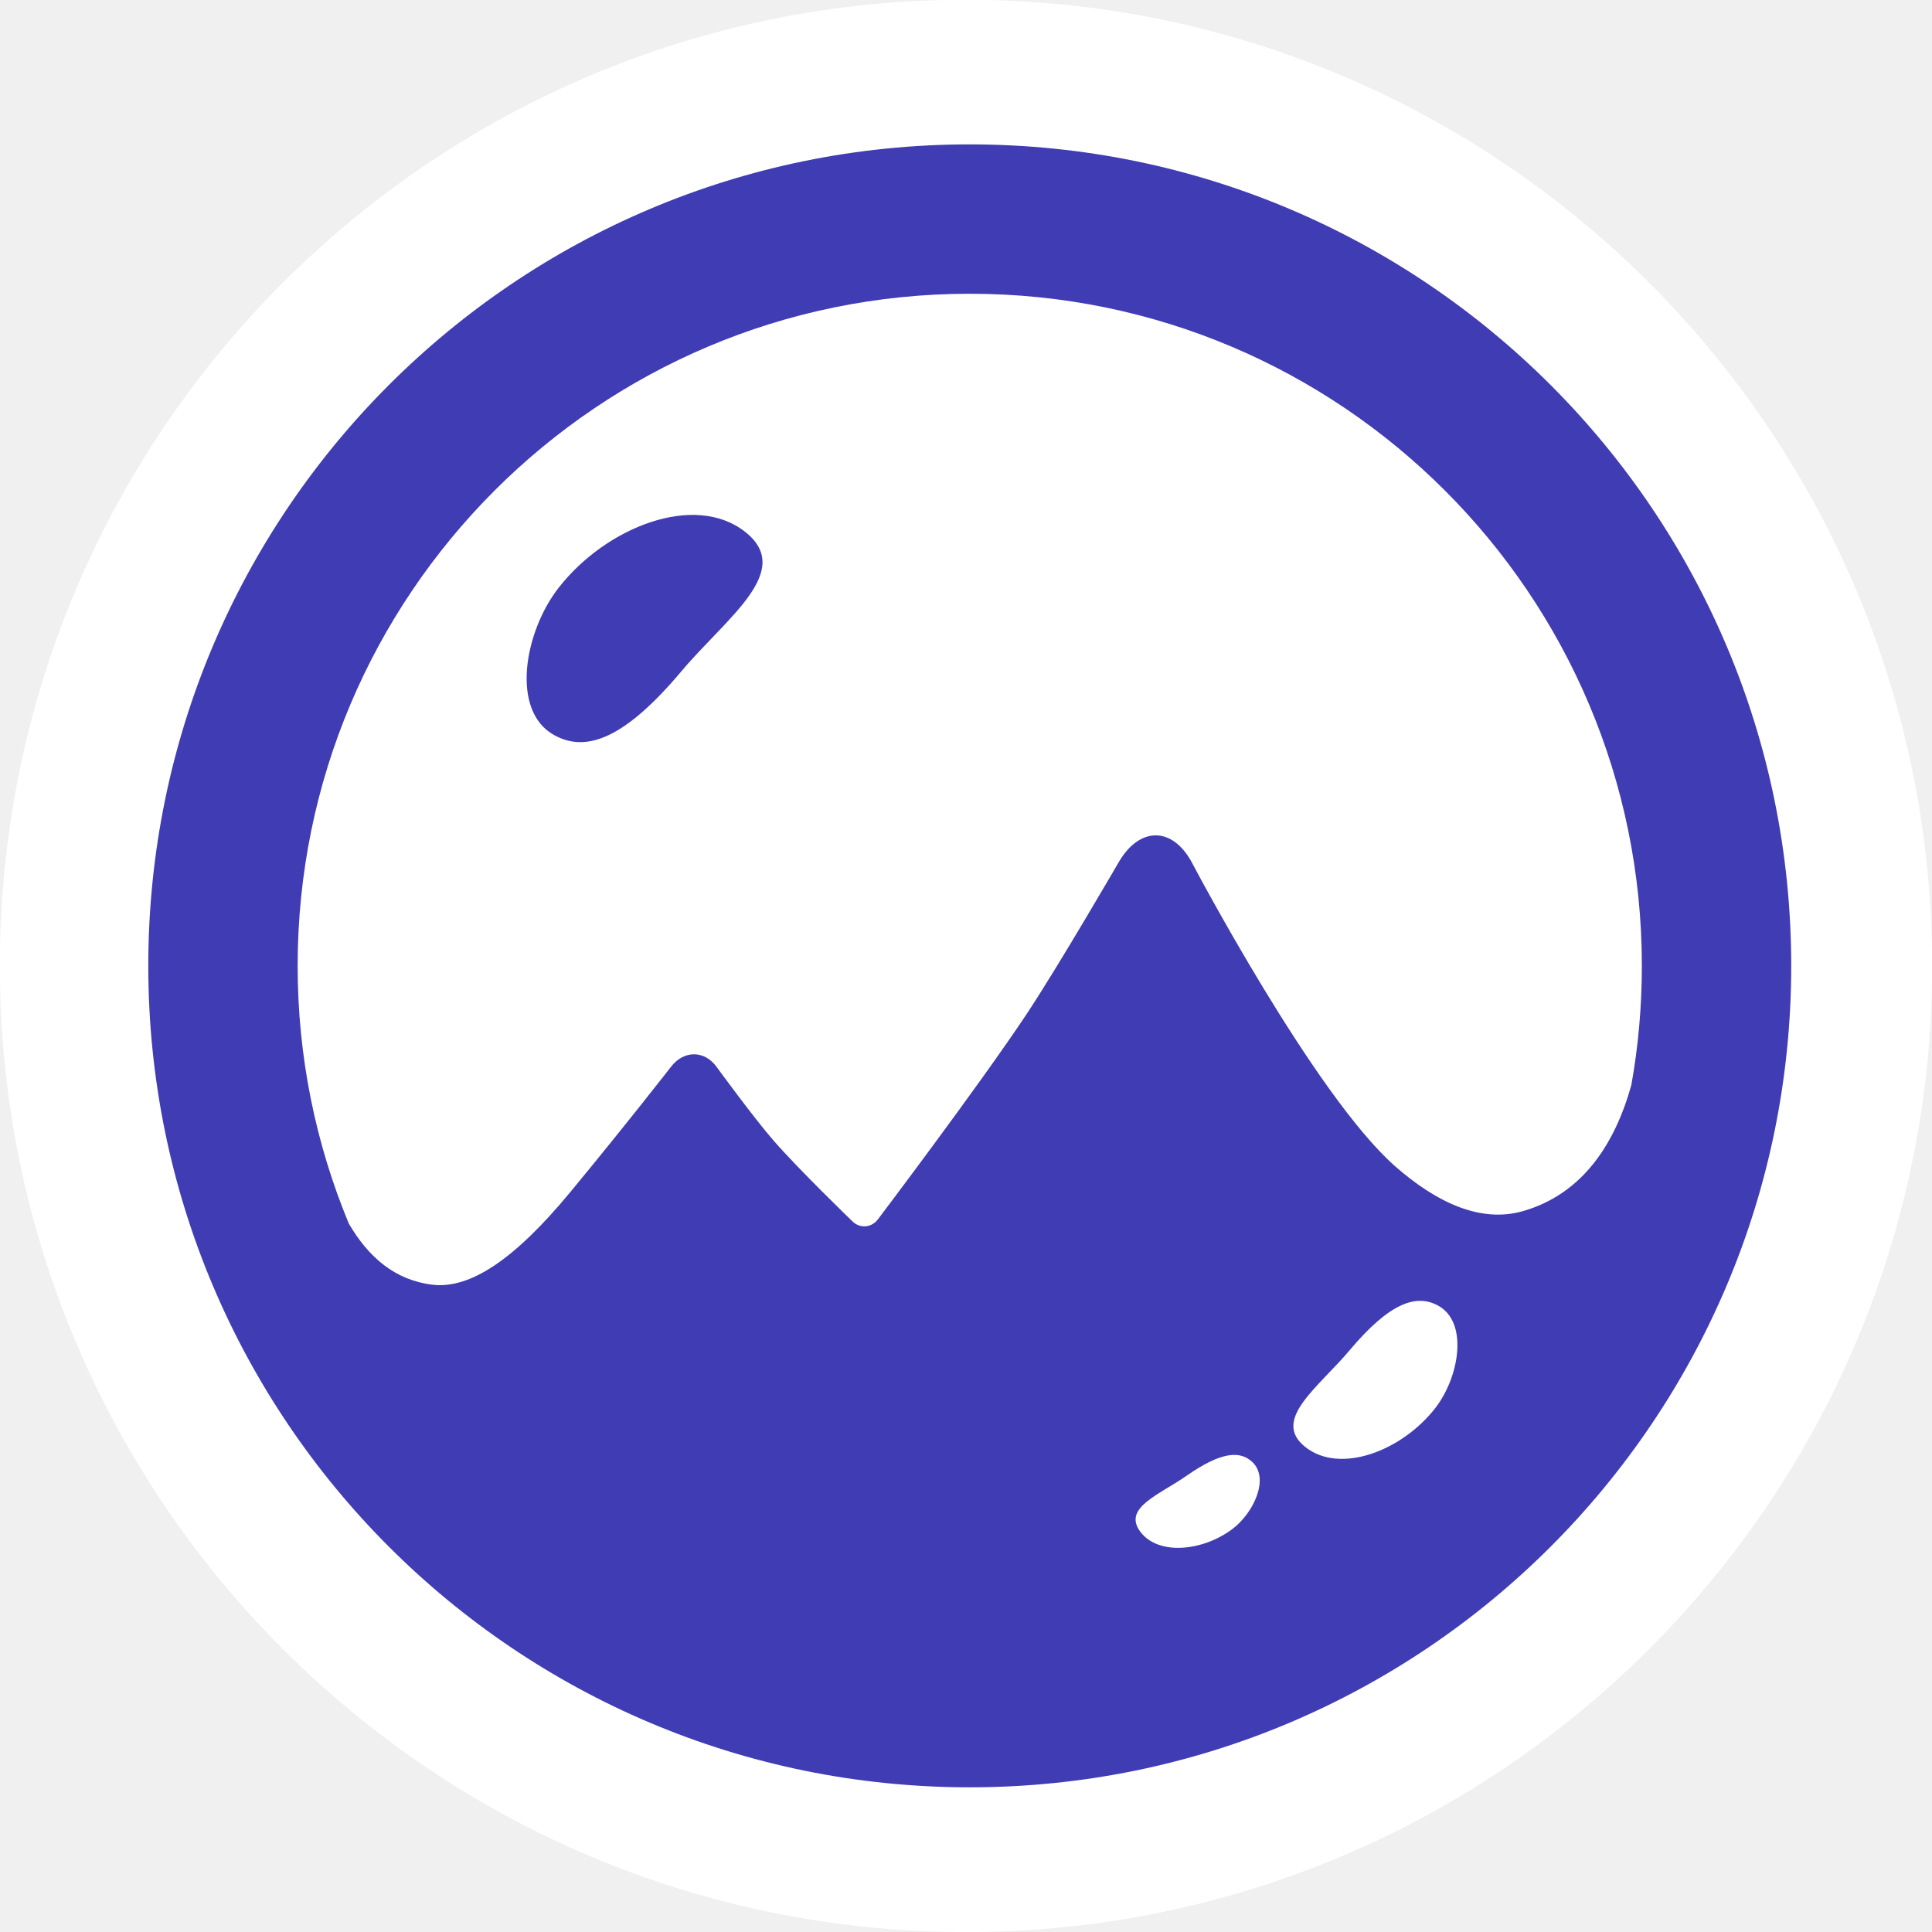
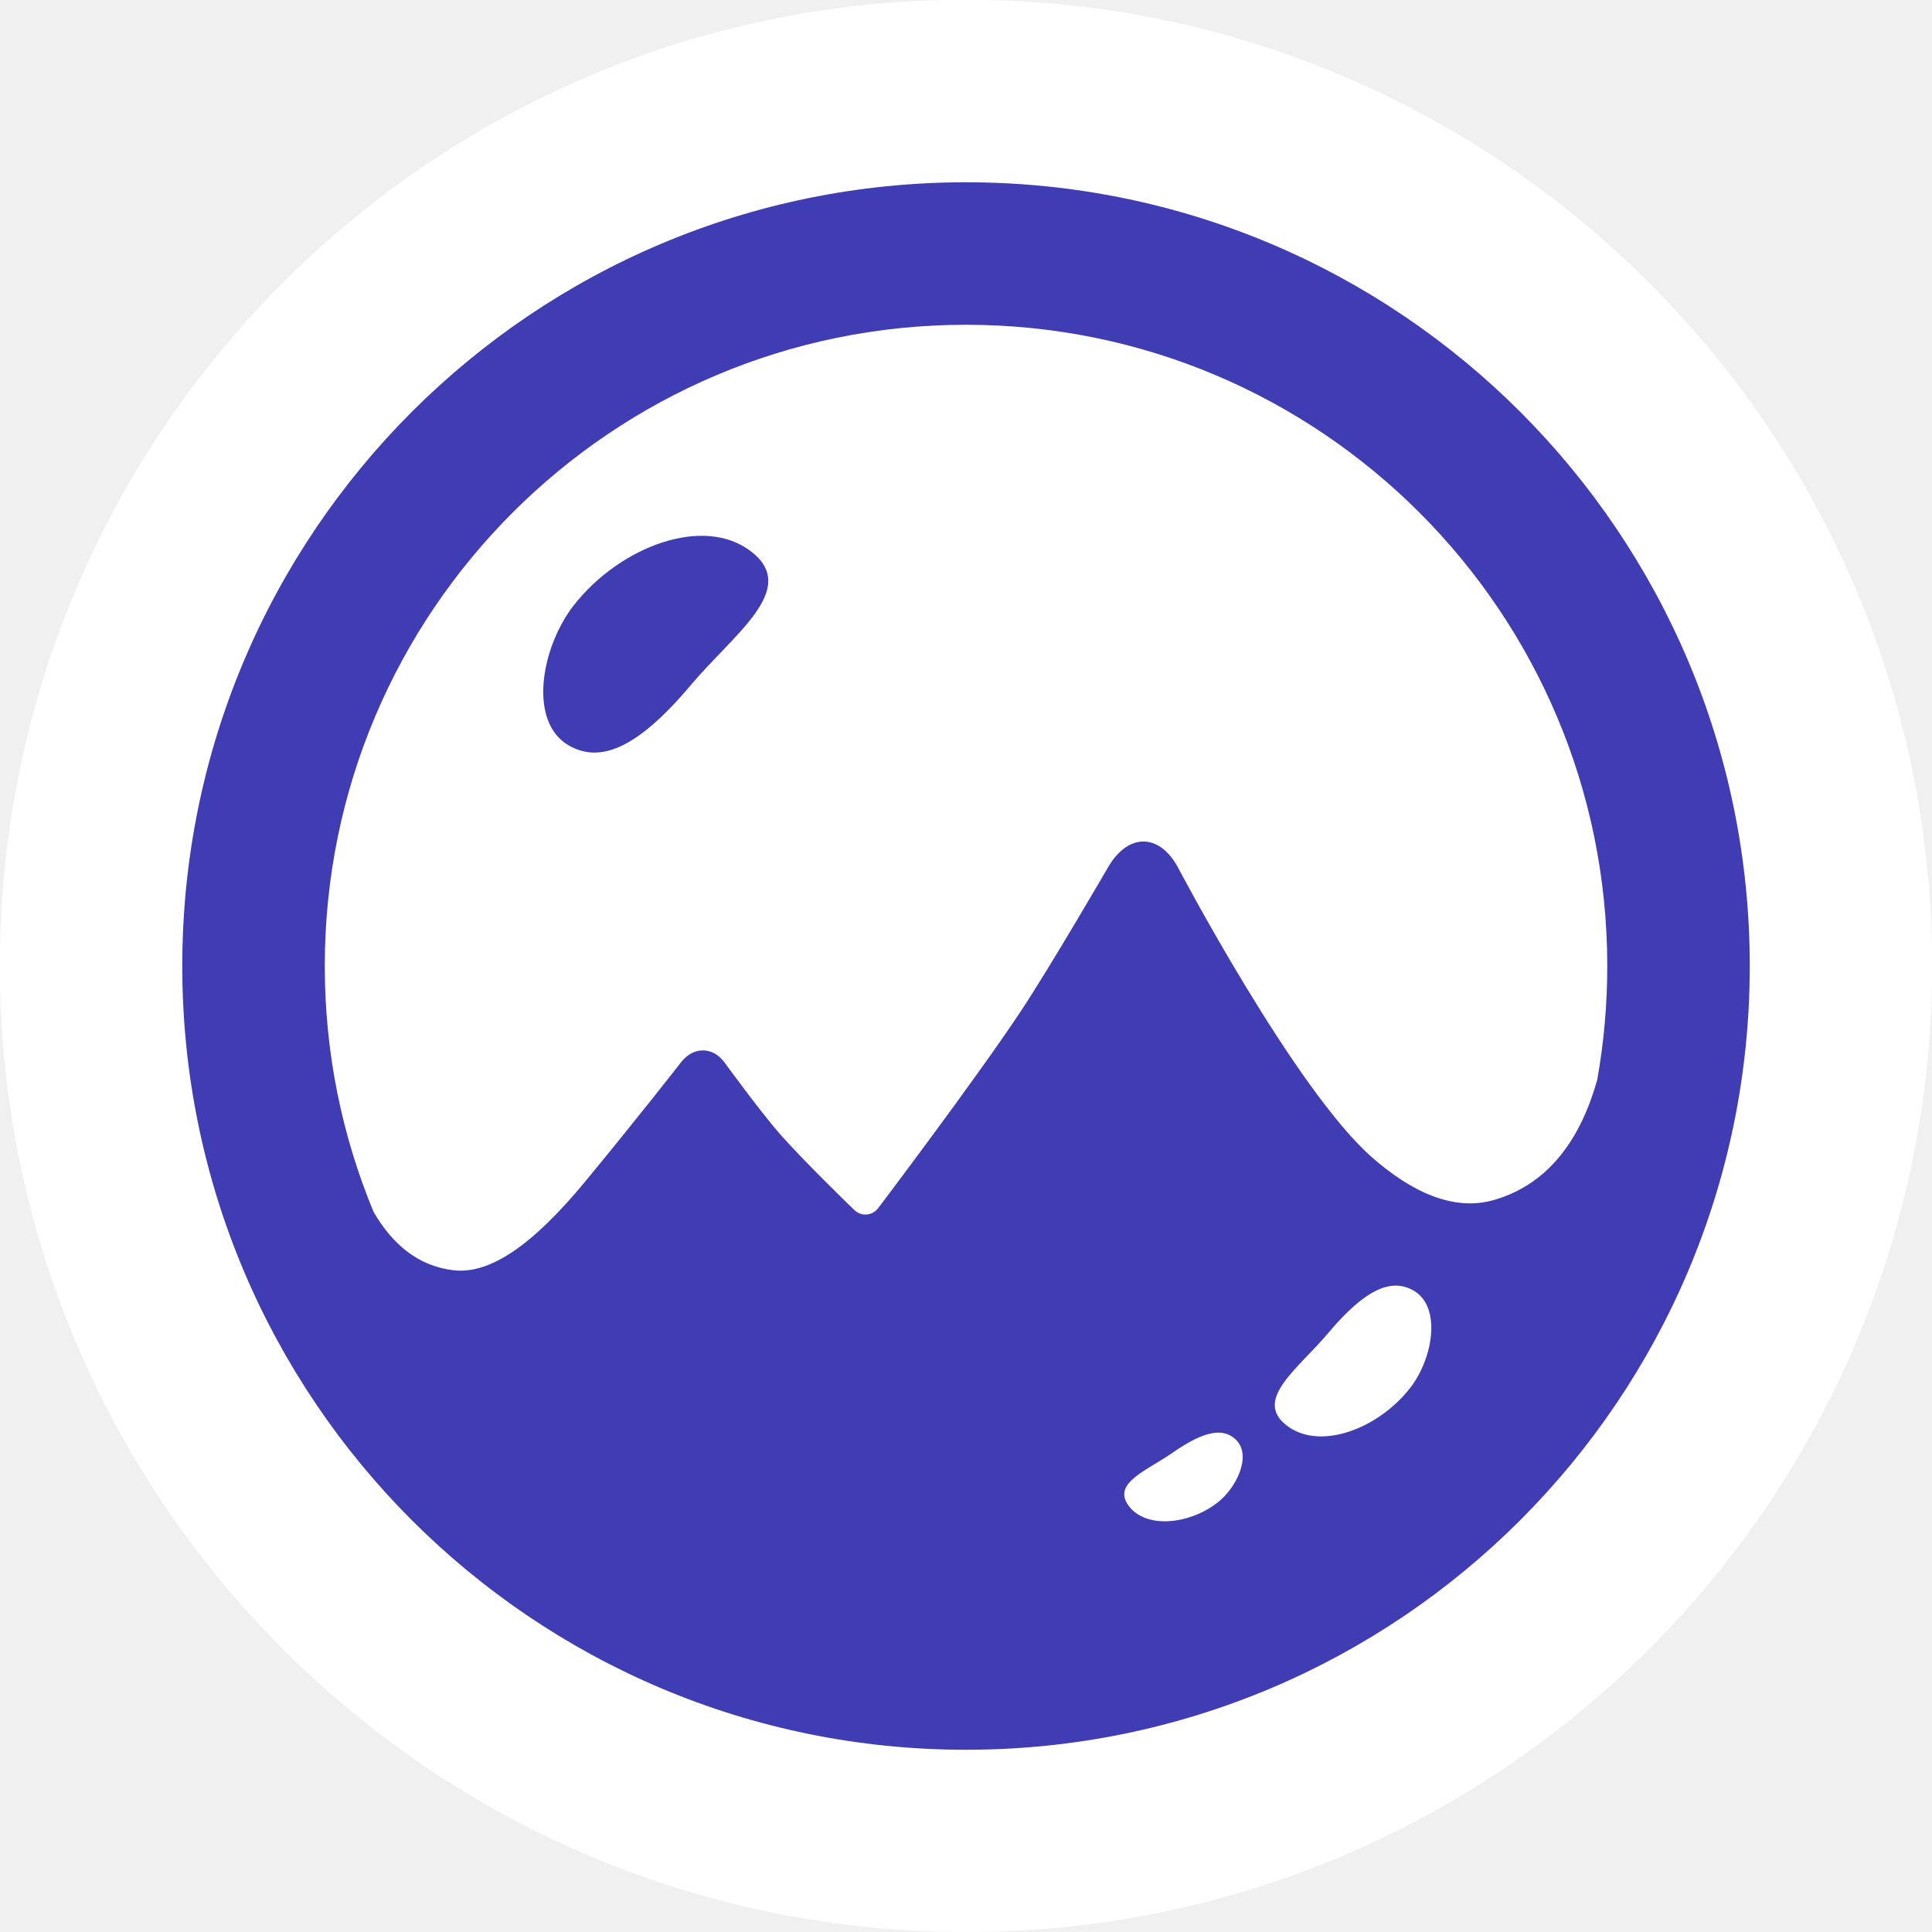
<svg xmlns="http://www.w3.org/2000/svg" width="6.845mm" height="6.845mm" viewBox="0 0 6.845 6.845" version="1.1" id="svg5121">
  <defs id="defs5115" />
  <g id="layer1" transform="translate(-10.94055,-80.39888)">
    <circle style="opacity:1;vector-effect:none;fill:#ffffff;fill-opacity:1;stroke:none;stroke-width:0.955;stroke-linecap:round;stroke-linejoin:round;stroke-miterlimit:4;stroke-dasharray:none;stroke-dashoffset:0;stroke-opacity:1;paint-order:stroke markers fill" id="path5099" cx="14.363" cy="83.821" r="3.423" />
-     <g transform="matrix(0.2645833,0,0,0.2645833,11.20135,80.64584)" id="g4497" style="fill:#403cb3;fill-opacity:1;fill-rule:evenodd;stroke:none;stroke-width:1">
+     <g transform="matrix(0.2524347,0,0,0.2524347,11.3339,80.79224)" id="g4497" style="fill:#403cb3;fill-opacity:1;fill-rule:evenodd;stroke:none;stroke-width:1">
      <g transform="translate(-428,-532)" id="g4495" style="fill:#403cb3;fill-opacity:1">
        <g transform="translate(428,532)" id="g4493" style="fill:#403cb3;fill-opacity:1">
          <g id="g4491" style="fill:#403cb3;fill-opacity:1">
            <path d="m 12,1 c -6.075,0 -11,4.925 -11,11 0,6.075 4.925,11 11,11 6.075,0 11,-4.925 11,-11 0,-6.075 -4.925,-11 -11,-11 z m 7.413,14.283 c -0.58,0.169 -1.175,-0.125 -1.712,-0.595 -1.085,-0.949 -2.73,-4.078 -2.73,-4.078 -0.26,-0.475 -0.695,-0.477 -0.974,-0.002 0,0 -0.812,1.4 -1.239,2.043 -0.637,0.958 -1.989,2.745 -1.989,2.745 -0.086,0.113 -0.241,0.122 -0.337,0.028 0,0 -0.724,-0.698 -1.064,-1.09 -0.262,-0.301 -0.761,-0.985 -0.761,-0.985 -0.162,-0.219 -0.433,-0.219 -0.603,-0.003 0,0 -0.623,0.801 -1.36,1.692 -0.738,0.891 -1.333,1.291 -1.837,1.232 -0.503,-0.06 -0.859,-0.368 -1.122,-0.819 -0.441,-1.063 -0.685,-2.228 -0.685,-3.451 0,-4.97 4.03,-9 9,-9 4.971,0 9,4.03 9,9 0,0.545 -0.048,1.079 -0.141,1.597 -0.222,0.793 -0.654,1.455 -1.446,1.686 z m -1.181,2.641 c -0.445,0.57 -1.268,0.887 -1.735,0.522 -0.466,-0.364 0.17,-0.798 0.591,-1.3 0.537,-0.638 0.893,-0.757 1.186,-0.595 0.408,0.226 0.28,0.961 -0.042,1.373 m -2.715,1.617 c -0.392,0.296 -0.989,0.36 -1.232,0.038 -0.242,-0.322 0.252,-0.495 0.617,-0.75 0.465,-0.325 0.72,-0.341 0.885,-0.182 0.228,0.22 0.014,0.68 -0.27,0.894 z M 6.495,6.937 c -0.462,0.592 -0.647,1.649 -0.06,1.973 0.422,0.234 0.933,0.062 1.705,-0.856 0.606,-0.72 1.52,-1.344 0.849,-1.868 -0.671,-0.525 -1.854,-0.068 -2.494,0.751 z" id="path4489" style="fill:#403cb3;fill-opacity:1" />
          </g>
        </g>
      </g>
    </g>
  </g>
</svg>
